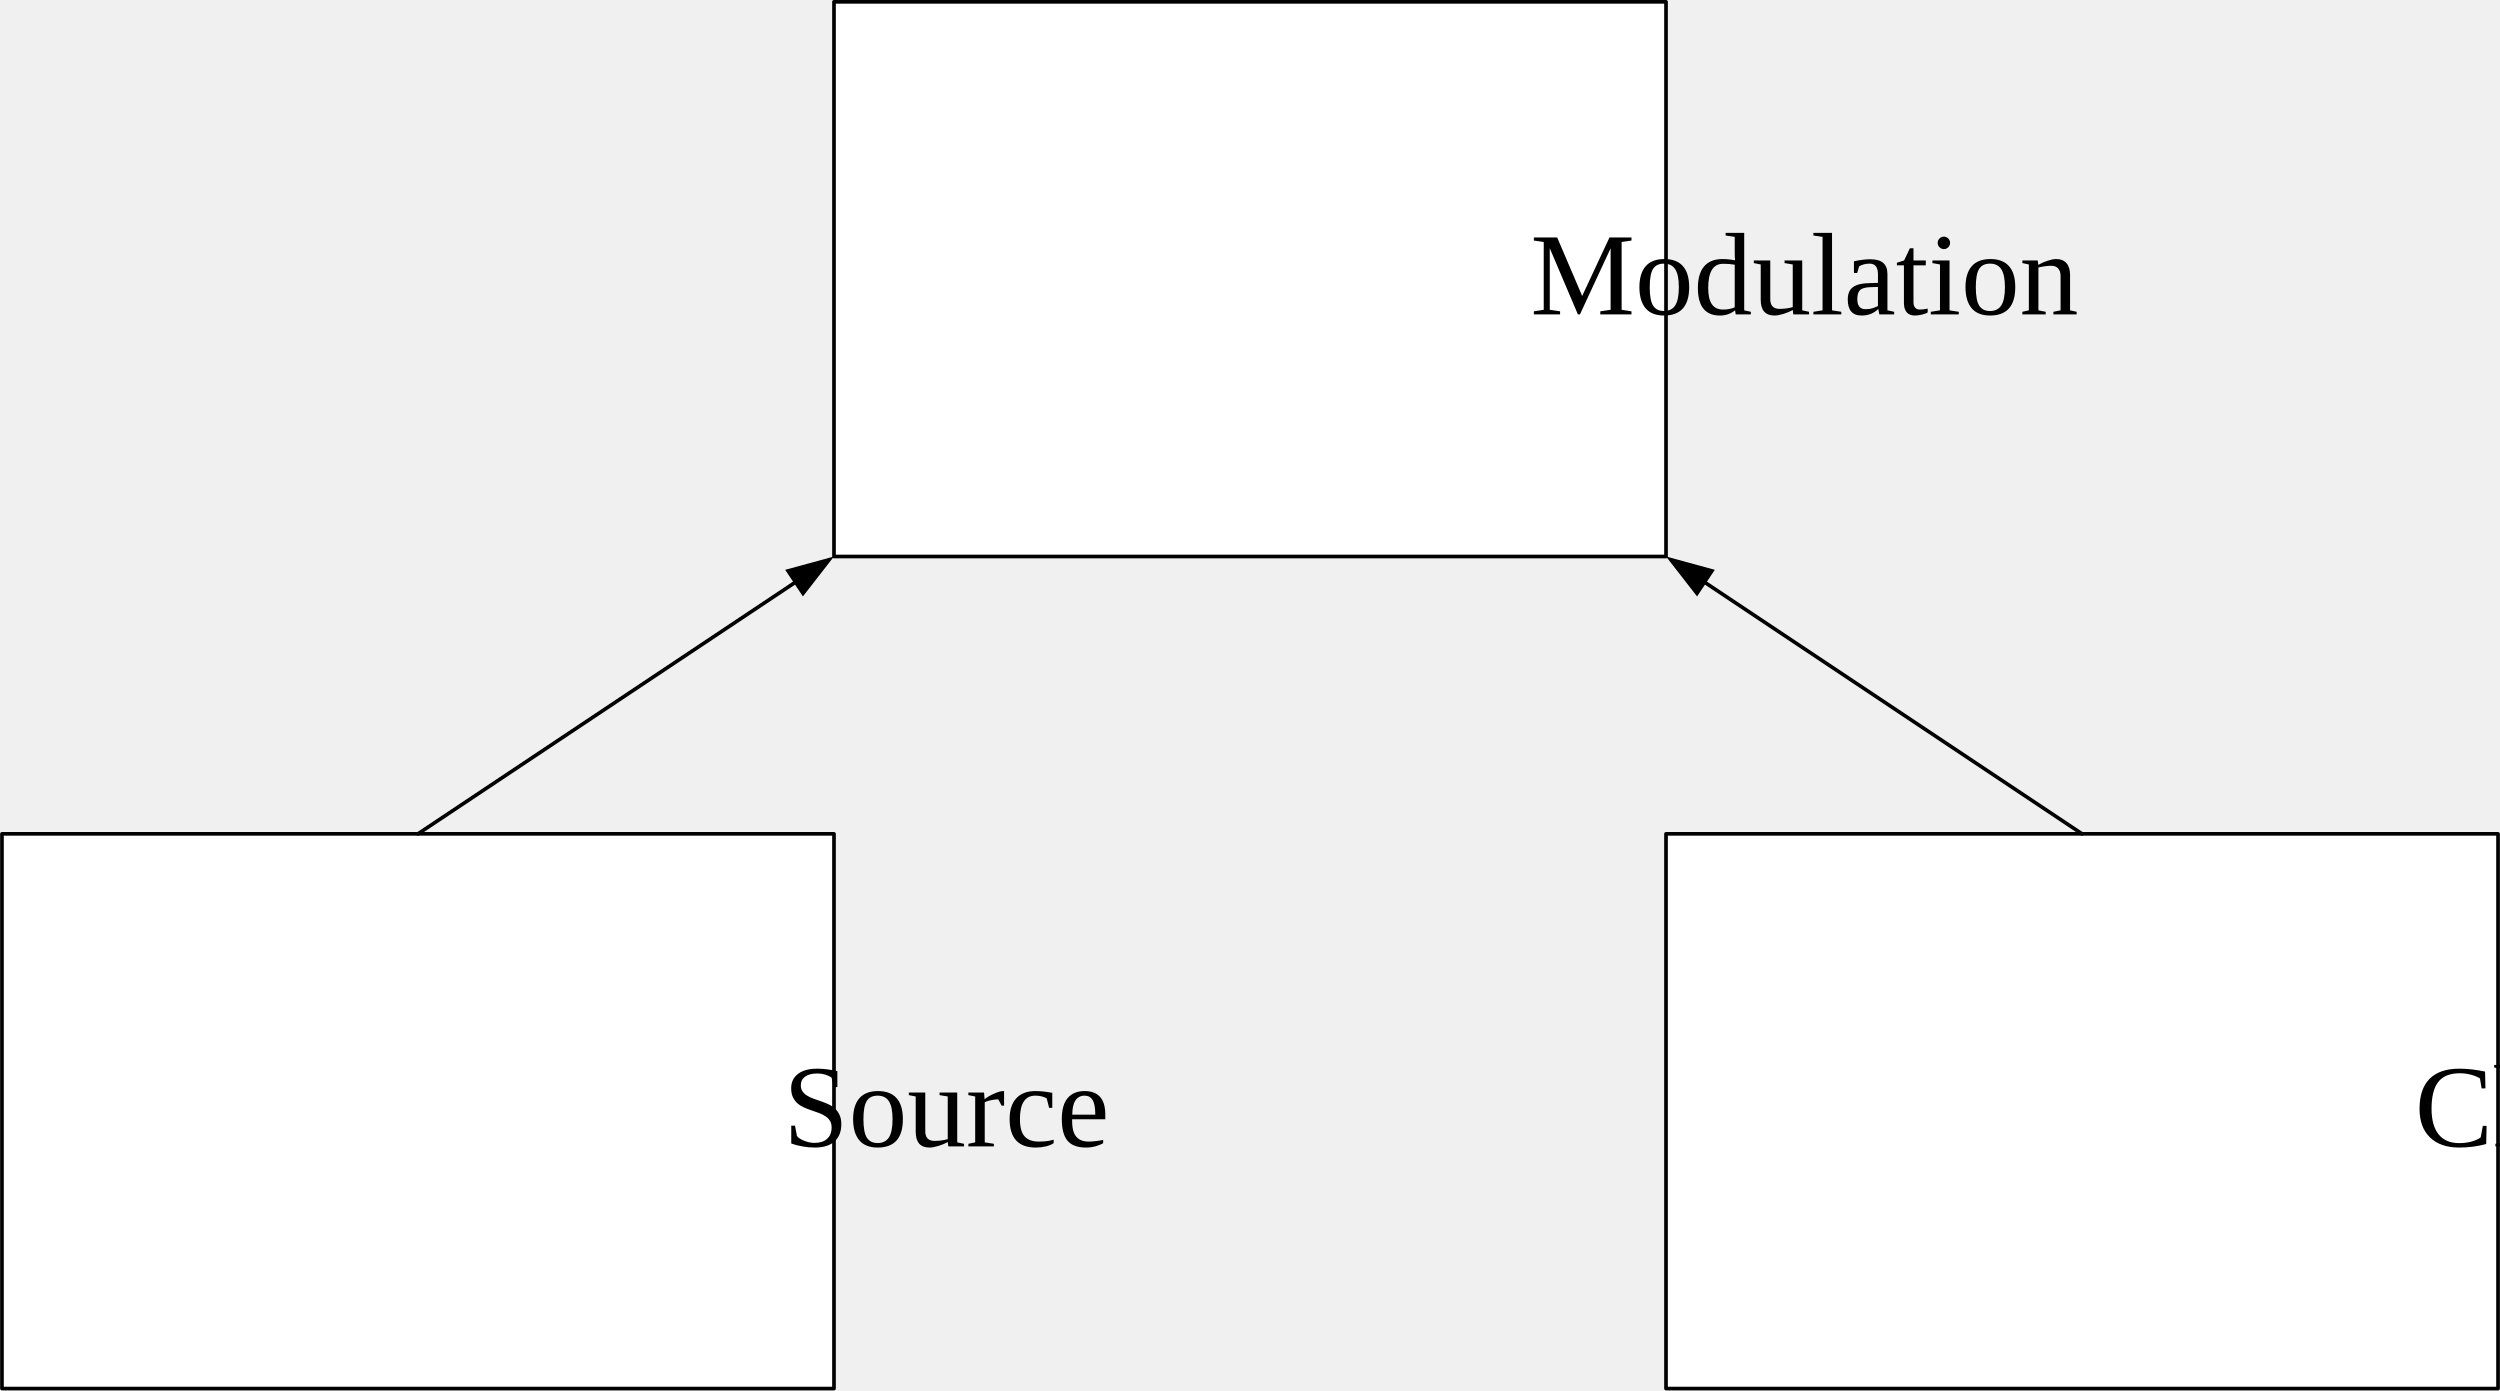
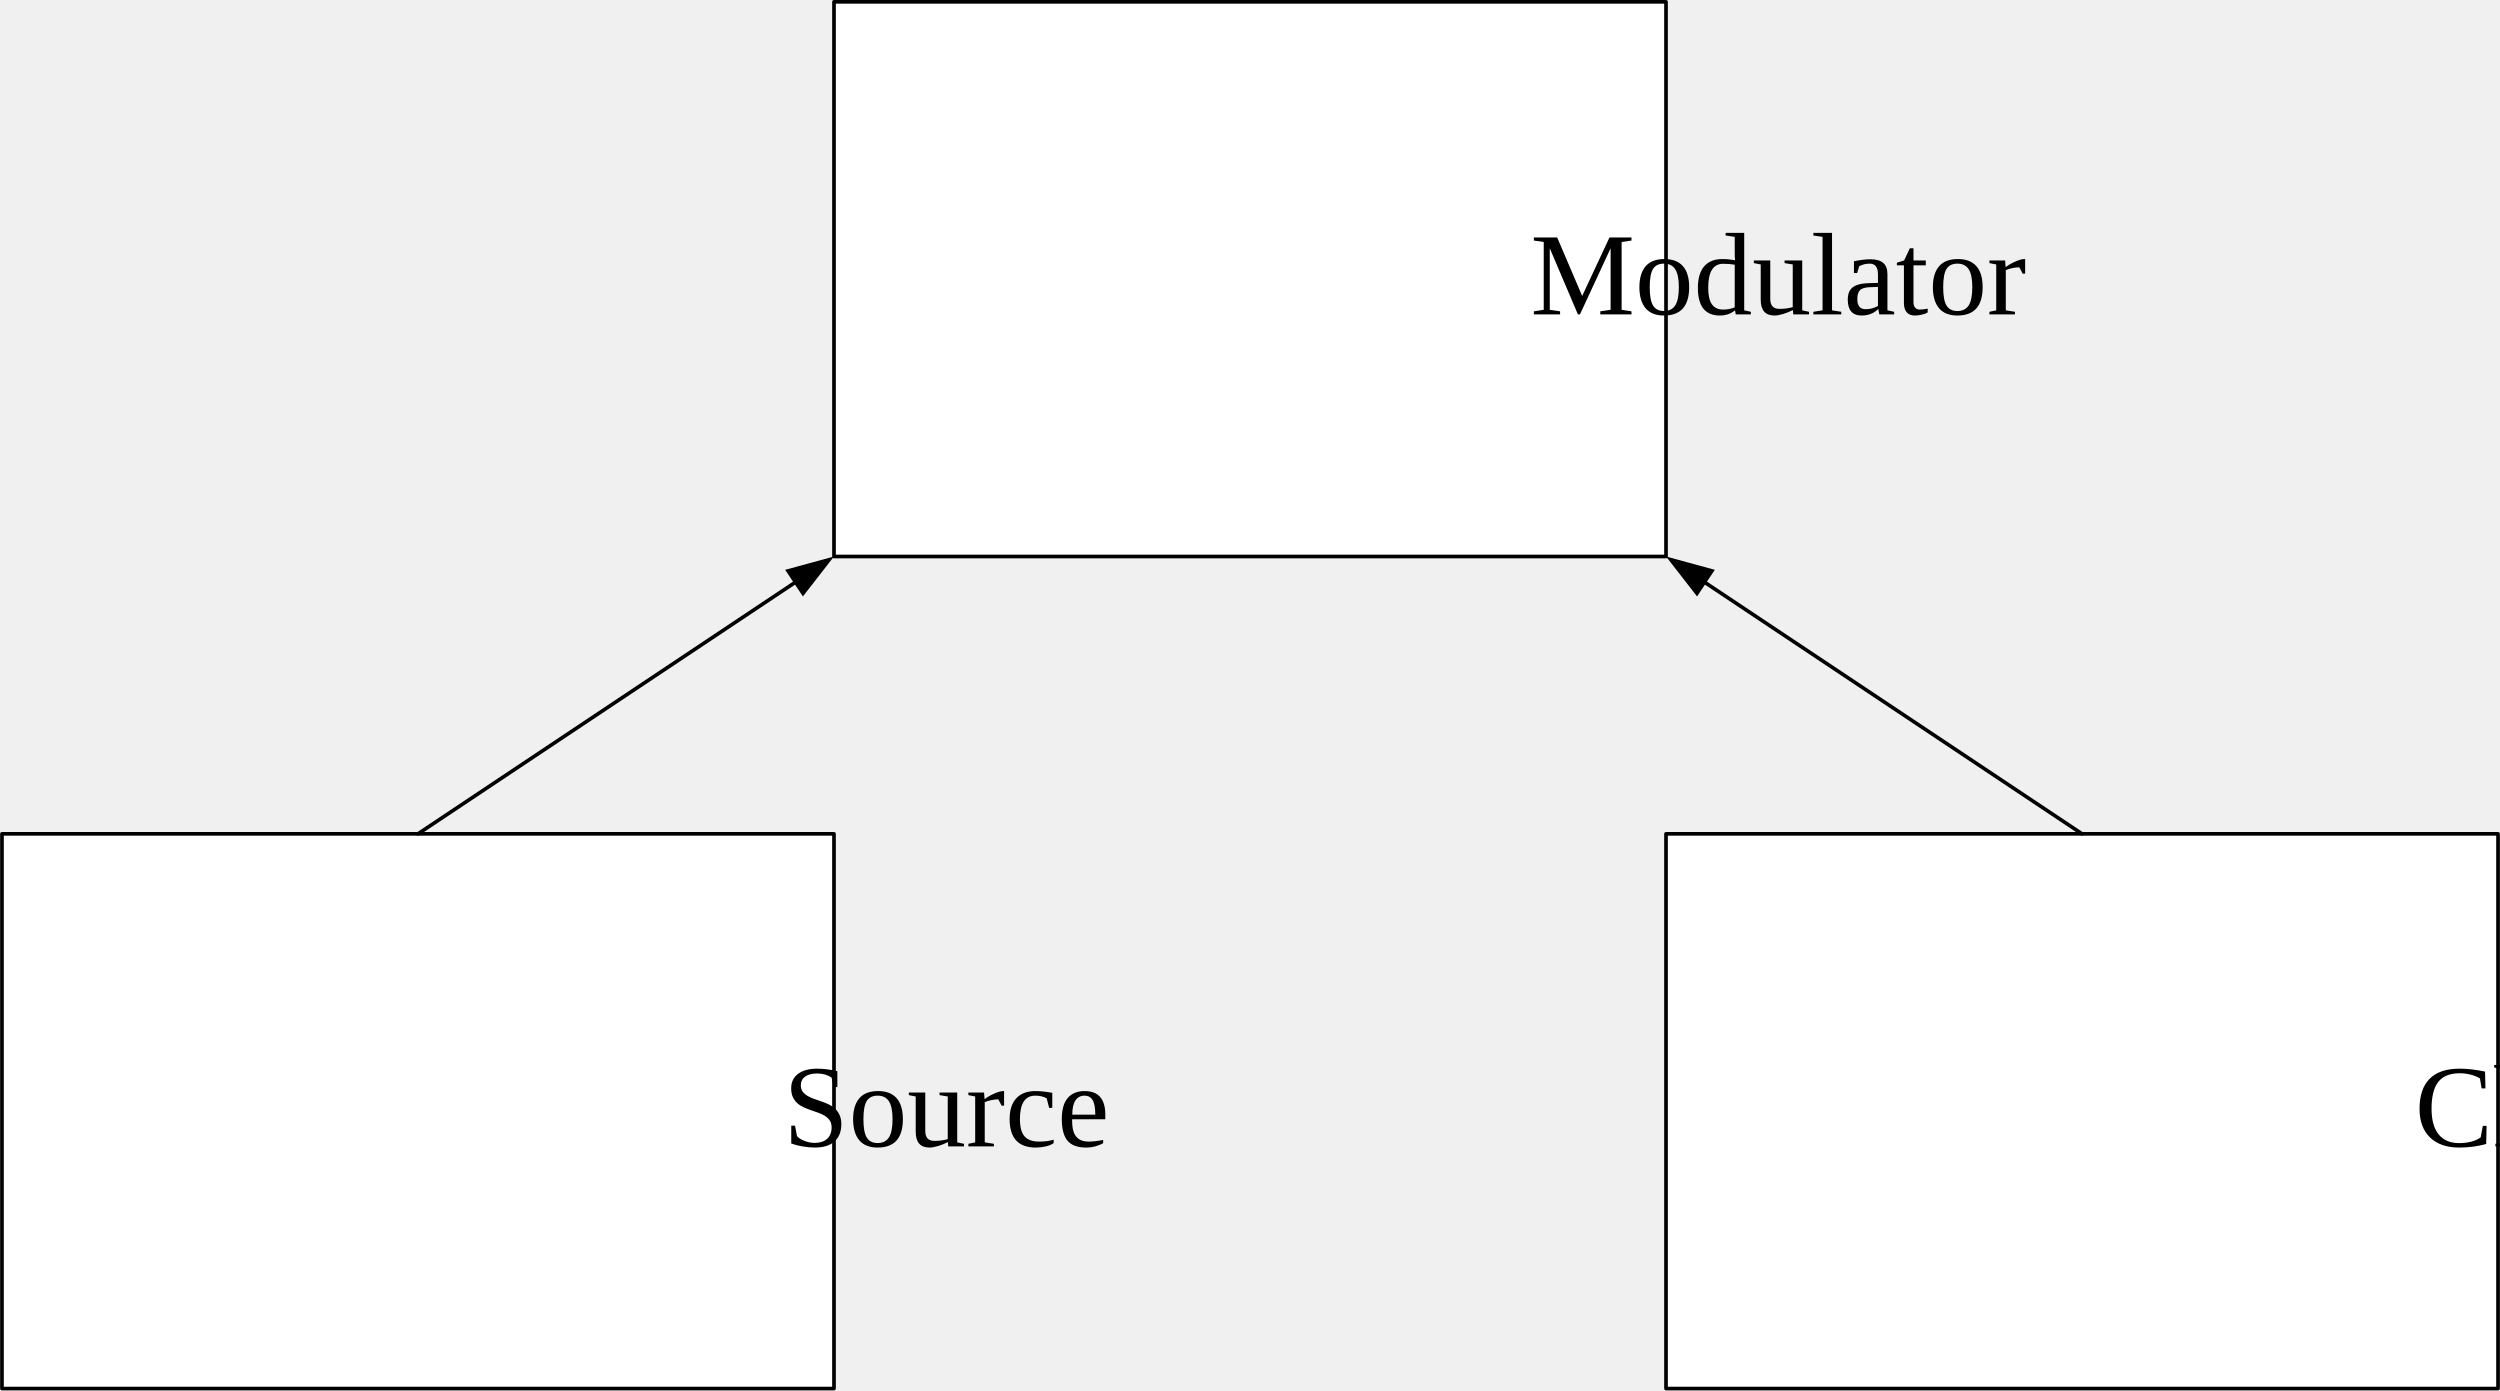
<svg xmlns="http://www.w3.org/2000/svg" xmlns:ns1="http://schemas.microsoft.com/visio/2003/SVGExtensions/" xmlns:xlink="http://www.w3.org/1999/xlink" width="7.097in" height="3.947in" viewBox="0 0 510.986 284.215" xml:space="preserve" color-interpolation-filters="sRGB" class="st6">
  <ns1:documentProperties ns1:langID="2052" ns1:metric="true" ns1:viewMarkup="false" />
  <style type="text/css">
	
		.st1 {fill:#ffffff;stroke:#000000;stroke-linecap:round;stroke-linejoin:round;stroke-width:0.75}
		.st2 {fill:#000000;font-family:Times New Roman;font-size:2em}
		.st3 {marker-end:url(#mrkr13-15);stroke:#000000;stroke-linecap:round;stroke-linejoin:round;stroke-width:0.75}
		.st4 {fill:#000000;fill-opacity:1;stroke:#000000;stroke-opacity:1;stroke-width:0.229}
		.st5 {marker-start:url(#mrkr13-21);stroke:#000000;stroke-linecap:round;stroke-linejoin:round;stroke-width:0.75}
		.st6 {fill:none;fill-rule:evenodd;font-size:12px;overflow:visible;stroke-linecap:square;stroke-miterlimit:3}
	
	</style>
  <defs id="Markers">
    <g id="lend13">
      <path d="M 3 1 L 0 0 L 3 -1 L 3 1 " style="stroke:none" />
    </g>
    <marker id="mrkr13-15" class="st4" ns1:arrowType="13" ns1:arrowSize="2" ns1:setback="13.08" refX="-13.08" orient="auto" markerUnits="strokeWidth" overflow="visible">
      <use xlink:href="#lend13" transform="scale(-4.36,-4.36) " />
    </marker>
    <marker id="mrkr13-21" class="st4" ns1:arrowType="13" ns1:arrowSize="2" ns1:setback="12.6" refX="12.6" orient="auto" markerUnits="strokeWidth" overflow="visible">
      <use xlink:href="#lend13" transform="scale(4.36) " />
    </marker>
  </defs>
  <g ns1:mID="0" ns1:index="1" ns1:groupContext="foregroundPage">
    <ns1:pageProperties ns1:drawingScale="0.0393701" ns1:pageScale="0.0393701" ns1:drawingUnits="24" ns1:shadowOffsetX="8.50394" ns1:shadowOffsetY="-8.50394" />
    <g id="shape1-1" ns1:mID="1" ns1:groupContext="shape" transform="translate(170.454,-170.454)">
      <ns1:textBlock ns1:margins="rect(4,4,4,4)" ns1:tabSpace="42.5197" />
      <ns1:textRect cx="85.039" cy="227.522" width="170.08" height="113.386" />
      <rect x="0" y="170.829" width="170.079" height="113.386" class="st1" />
      <text x="34.38" y="234.72" class="st2" ns1:langID="2052">
        <ns1:paragraph ns1:horizAlign="1" />
-         <ns1:tabList />Modulation</text>
+         <ns1:tabList />Modulator</text>
    </g>
    <g id="shape2-4" ns1:mID="2" ns1:groupContext="shape" transform="translate(0.375,-0.375)">
      <ns1:textBlock ns1:margins="rect(4,4,4,4)" ns1:tabSpace="42.5197" />
      <ns1:textRect cx="85.039" cy="227.522" width="170.08" height="113.386" />
      <rect x="0" y="170.829" width="170.079" height="113.386" class="st1" />
      <text x="51.72" y="234.72" class="st2" ns1:langID="2052">
        <ns1:paragraph ns1:horizAlign="1" />
        <ns1:tabList />Source</text>
    </g>
    <g id="shape3-7" ns1:mID="3" ns1:groupContext="shape" transform="translate(340.532,-0.375)">
      <ns1:textBlock ns1:margins="rect(4,4,4,4)" ns1:tabSpace="42.5197" />
      <ns1:textRect cx="85.039" cy="227.522" width="170.08" height="113.386" />
      <rect x="0" y="170.829" width="170.079" height="113.386" class="st1" />
      <text x="45.05" y="234.72" class="st2" ns1:langID="2052">
        <ns1:paragraph ns1:horizAlign="1" />
        <ns1:tabList />Channel</text>
    </g>
    <g id="shape4-10" ns1:mID="4" ns1:groupContext="shape" transform="translate(-72.2395,-66.0271) rotate(-33.6901)">
      <path d="M0 284.21 L92.39 284.21" class="st3" />
    </g>
    <g id="shape5-16" ns1:mID="5" ns1:groupContext="shape" transform="translate(498.186,-122.72) rotate(33.6901)">
      <path d="M9.45 284.21 L9.81 284.21 L102.2 284.21" class="st5" />
    </g>
  </g>
</svg>
